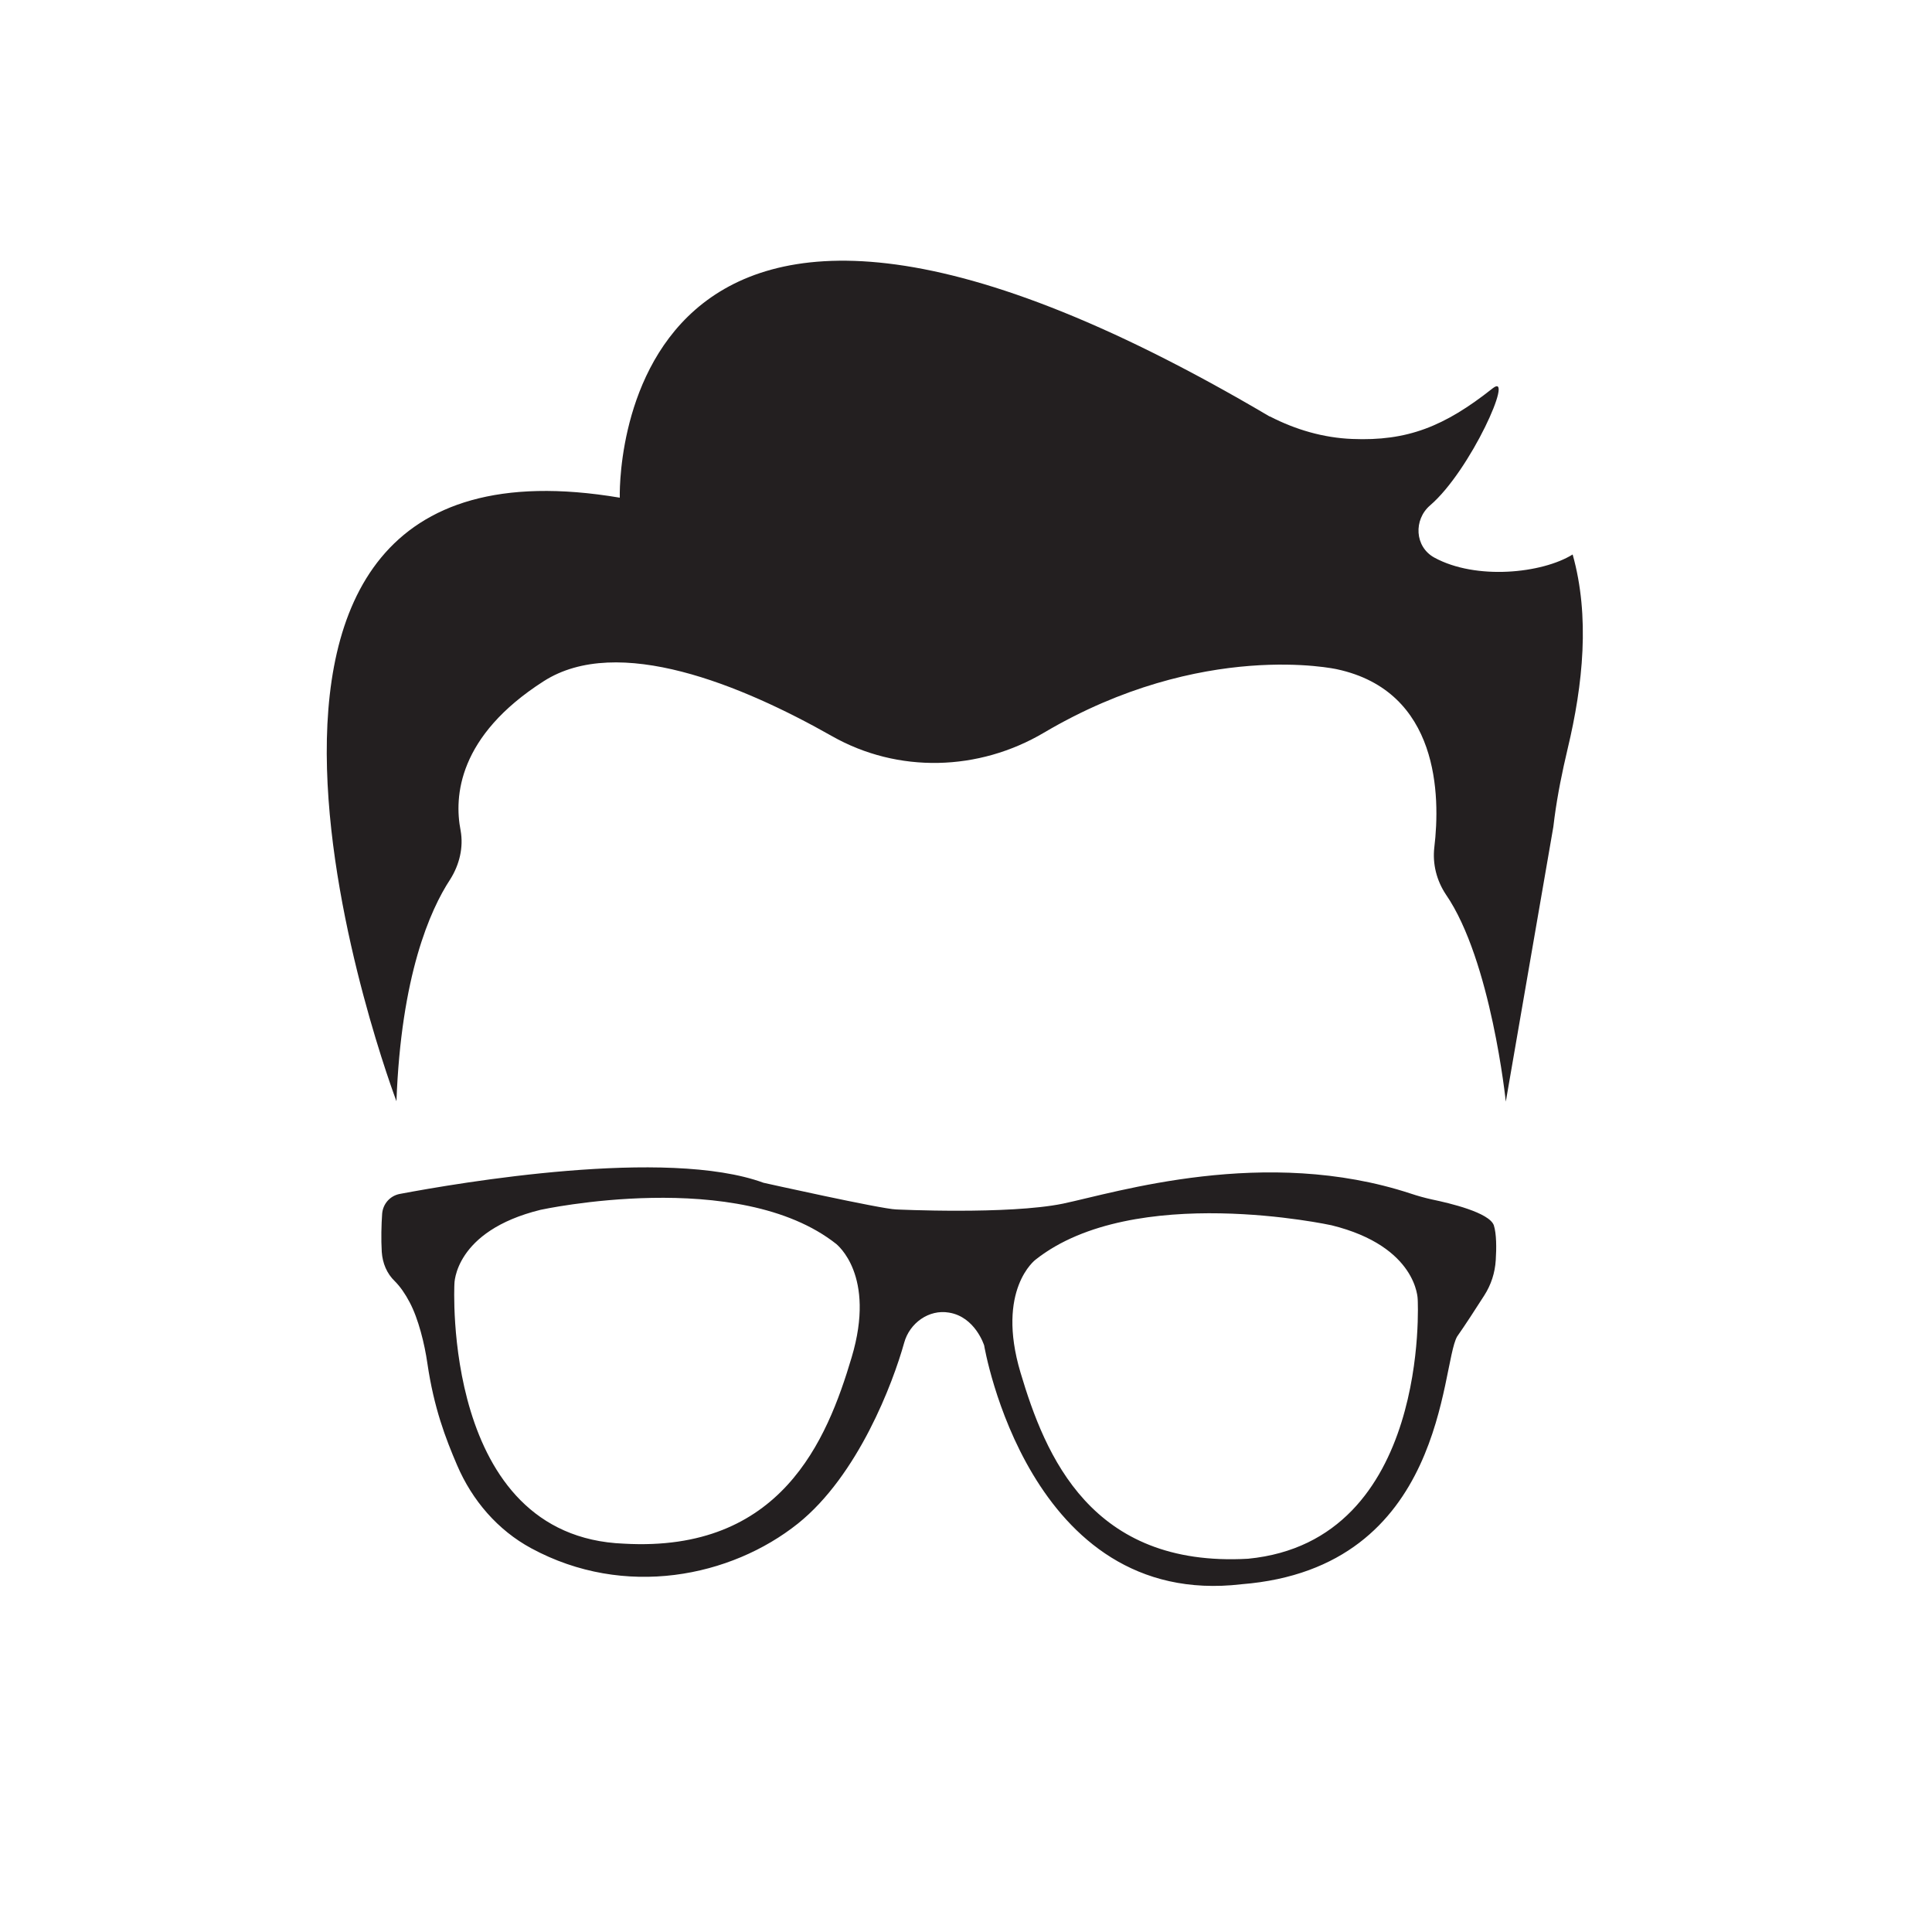
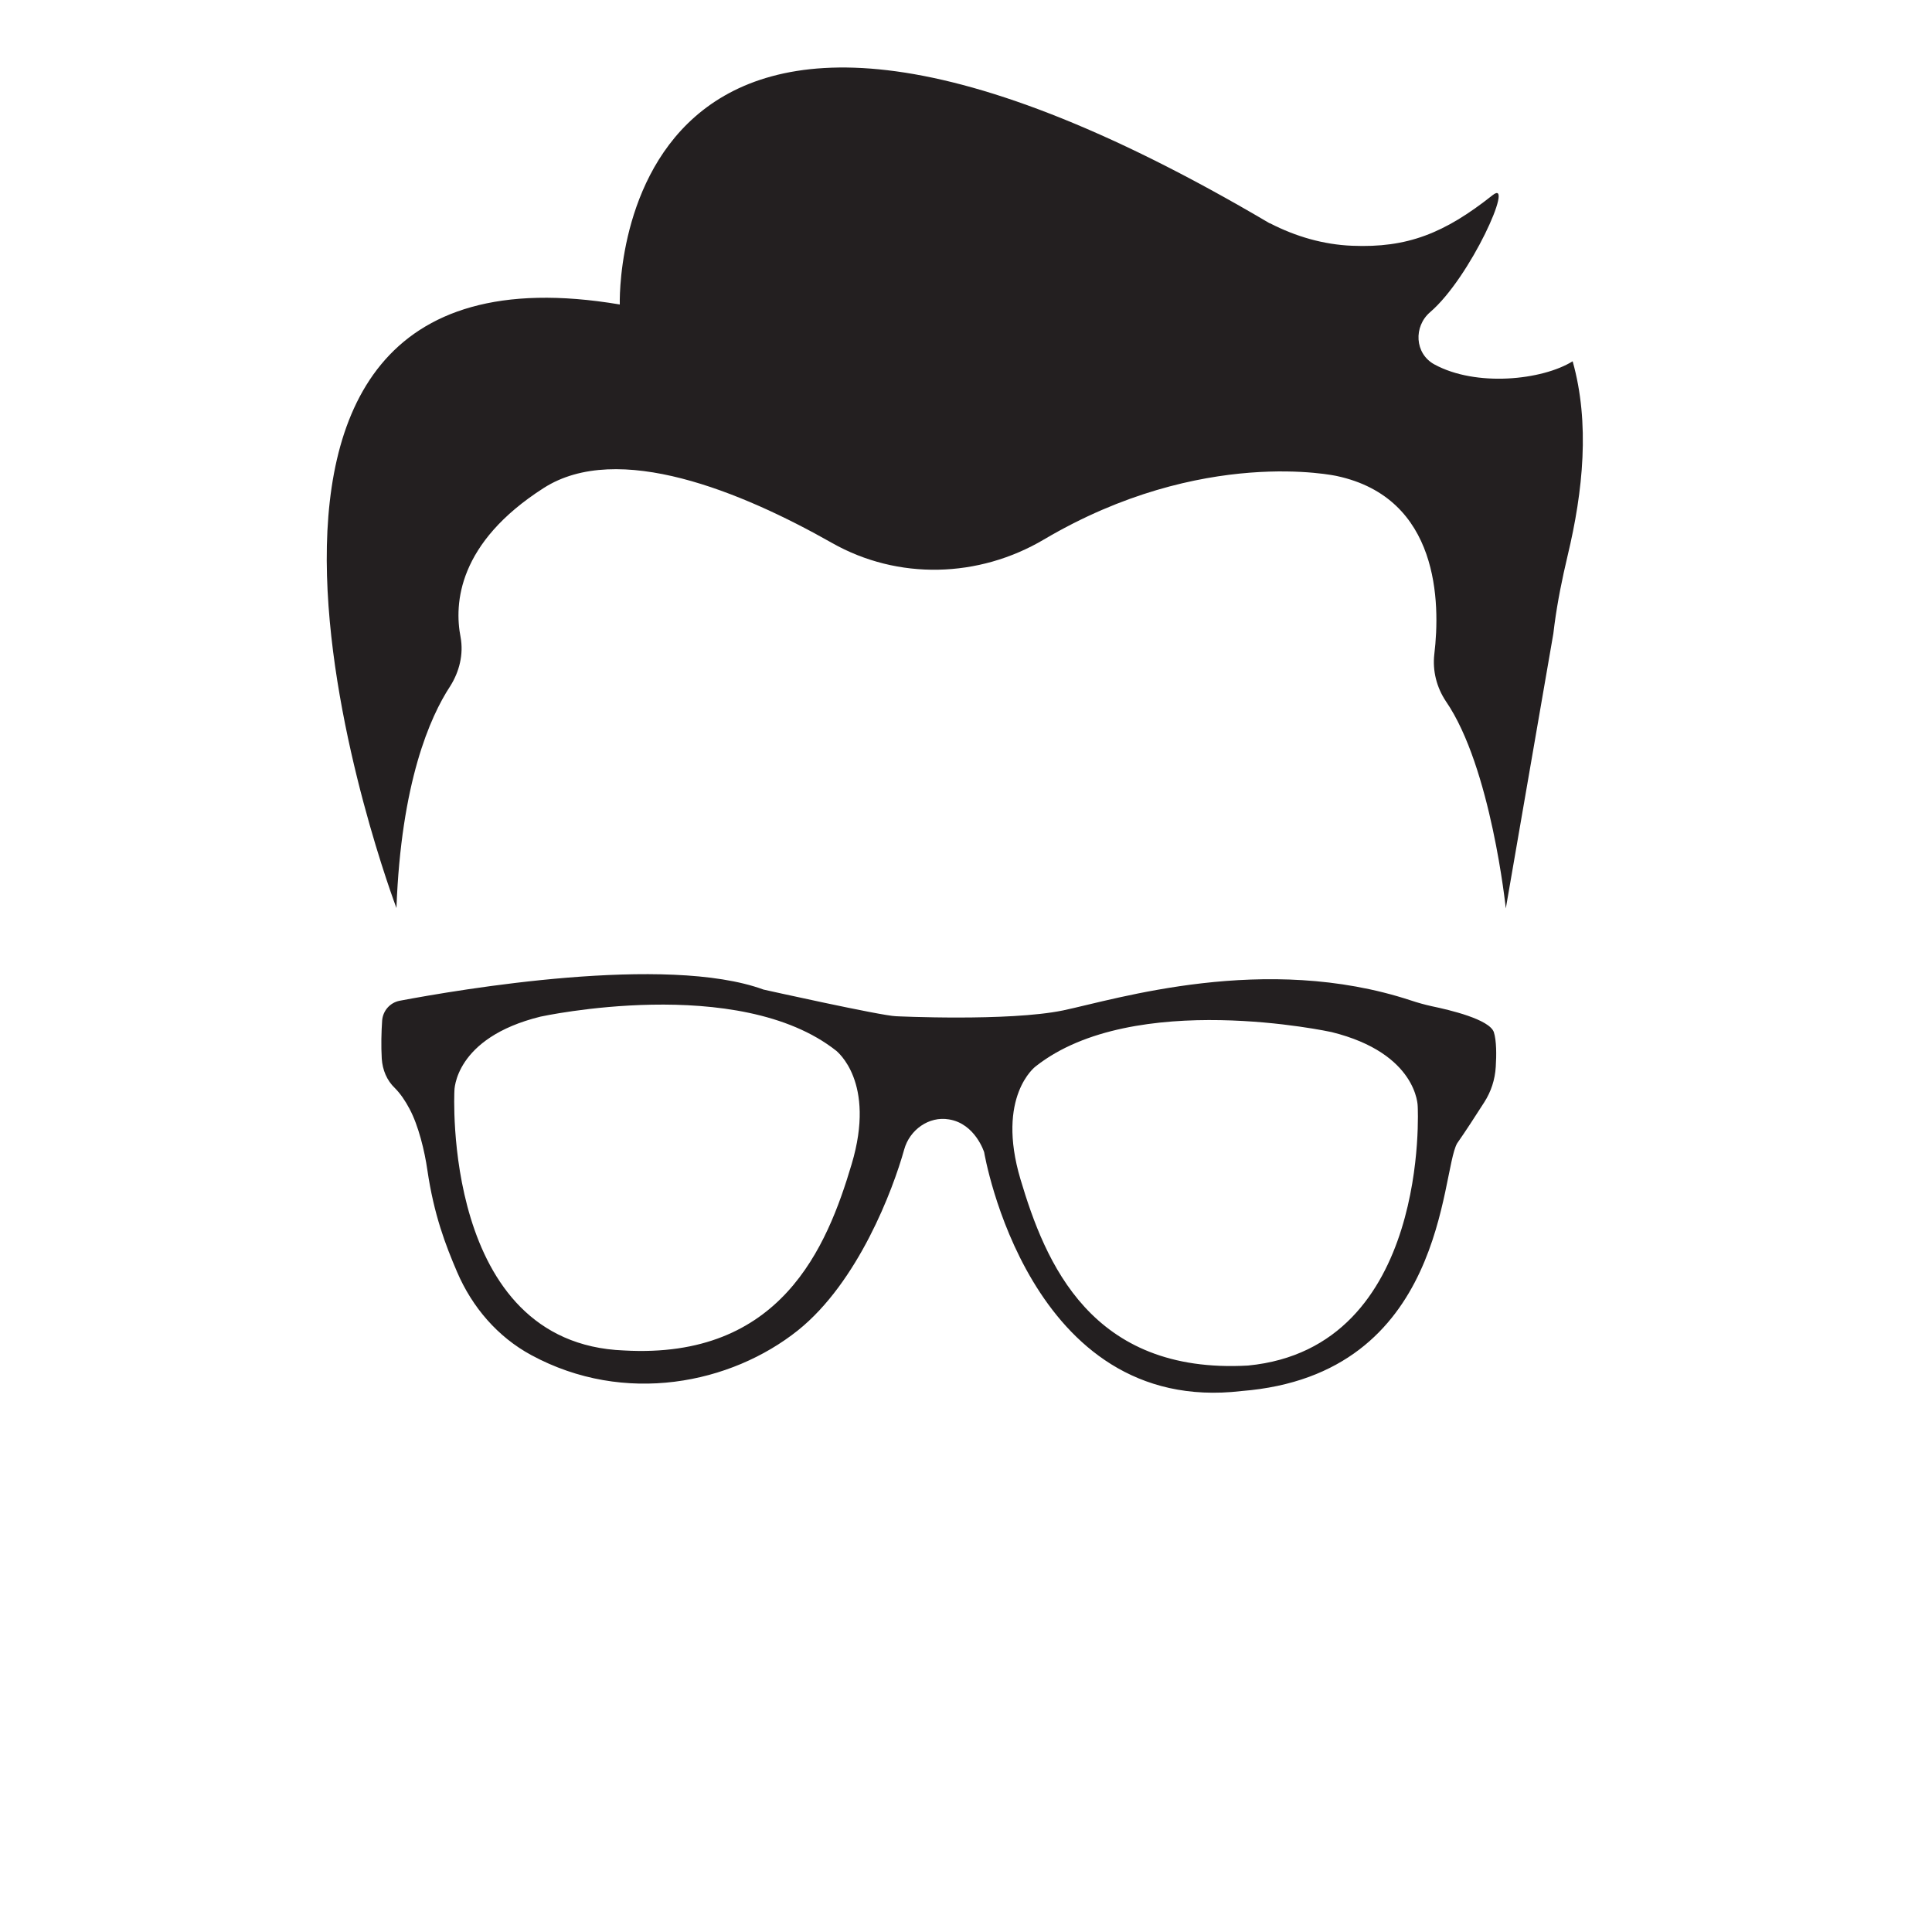
- <svg xmlns="http://www.w3.org/2000/svg" version="1.0" id="Layer_1" x="0px" y="0px" width="250px" height="250px" viewBox="0 0 500 500" enable-background="new 0 0 500 500" xml:space="preserve">
+ <svg xmlns="http://www.w3.org/2000/svg" version="1.0" id="Layer_1" x="0px" y="0px" width="250px" height="250px" viewBox="0 50 500 500" enable-background="new 0 50 500 500" xml:space="preserve">
  <path fill="#231F20" d="M370.5,310.4c-1.8-0.4-3.6-0.9-5.4-1.5c-37.699-12.4-76.199-0.301-90,2.6C260.9,314.4,231.9,313,231.9,313  c-3.801-0.1-34.3-6.9-34.3-6.9c-25.1-9.199-78.8,0-94.2,2.9c-2.5,0.5-4.3,2.6-4.5,5.1c-0.2,2.801-0.3,6.601-0.1,9.9  c0.2,2.9,1.3,5.6,3.4,7.6c1.4,1.4,2.7,3.301,3.8,5.4c2.3,4.3,3.9,10.9,4.6,15.8c1.7,11.601,4.7,19.4,7.7,26.4  c3.9,9.1,10.5,16.8,19.2,21.5c24.2,13.1,51.7,7.399,69-6.4c15.6-12.5,24.6-36.399,27.5-46.8c1.4-5.1,6.4-8.7,11.6-7.8  c6.801,1.1,9.101,8.5,9.101,8.5s11.399,68.3,66.6,61.8c53-4.2,51.5-56.6,55.8-64.1c1.9-2.7,4.9-7.301,7-10.601  c1.801-2.8,2.801-5.899,3-9.2c0.2-3.1,0.2-6.8-0.5-9C385.4,313.8,375.3,311.4,370.5,310.4z M220.4,351.3  c-6.4,21.5-18.3,50.5-58.9,48.2c-47.3-1.8-43.9-67.2-43.9-67.2s-0.1-13.7,22.3-19.2c0,0,51.3-11.199,76.6,8.9  C216.5,322.1,226.8,329.9,220.4,351.3z M323,403.4c-40.7,2.3-52.5-26.7-58.9-48.2C257.7,333.7,268,326,268,326  c25.4-20.1,76.6-8.9,76.6-8.9c22.301,5.5,22.301,19.2,22.301,19.2S370.3,398.8,323,403.4z M407,143.5c-7.9,4.9-25,6.7-35.8,0.8  c-5.101-2.8-5.4-9.8-1.101-13.5c10.5-9,22-34.9,16.2-30.3c-12.5,9.9-22.1,13.7-36.399,13.1c-7.4-0.3-14.601-2.4-21.2-5.8H328.6  c-172.2-101.7-168.2,21-168.2,21C35.4,107.7,102.6,285,102.6,285c1.2-32.5,8.7-49.5,13.9-57.4c2.4-3.8,3.5-8.3,2.7-12.699  c-1.7-8.7-0.7-24.4,21.5-38.601c19.2-12.3,51.3,1,74.6,14.2c17.101,9.7,38,9.1,54.9-0.9c41-24.2,75.8-16.4,75.8-16.4  c26.5,5.7,26.8,32.8,25.2,46.1c-0.5,4.3,0.6,8.601,3,12.2c11.7,17,15.5,53.6,15.5,53.6L402,214c0.1-0.8,0.2-1.6,0.3-2.4  c0.8-6,2-11.899,3.4-17.8C409.7,177.1,411.5,159.5,407,143.5z" />
</svg>
